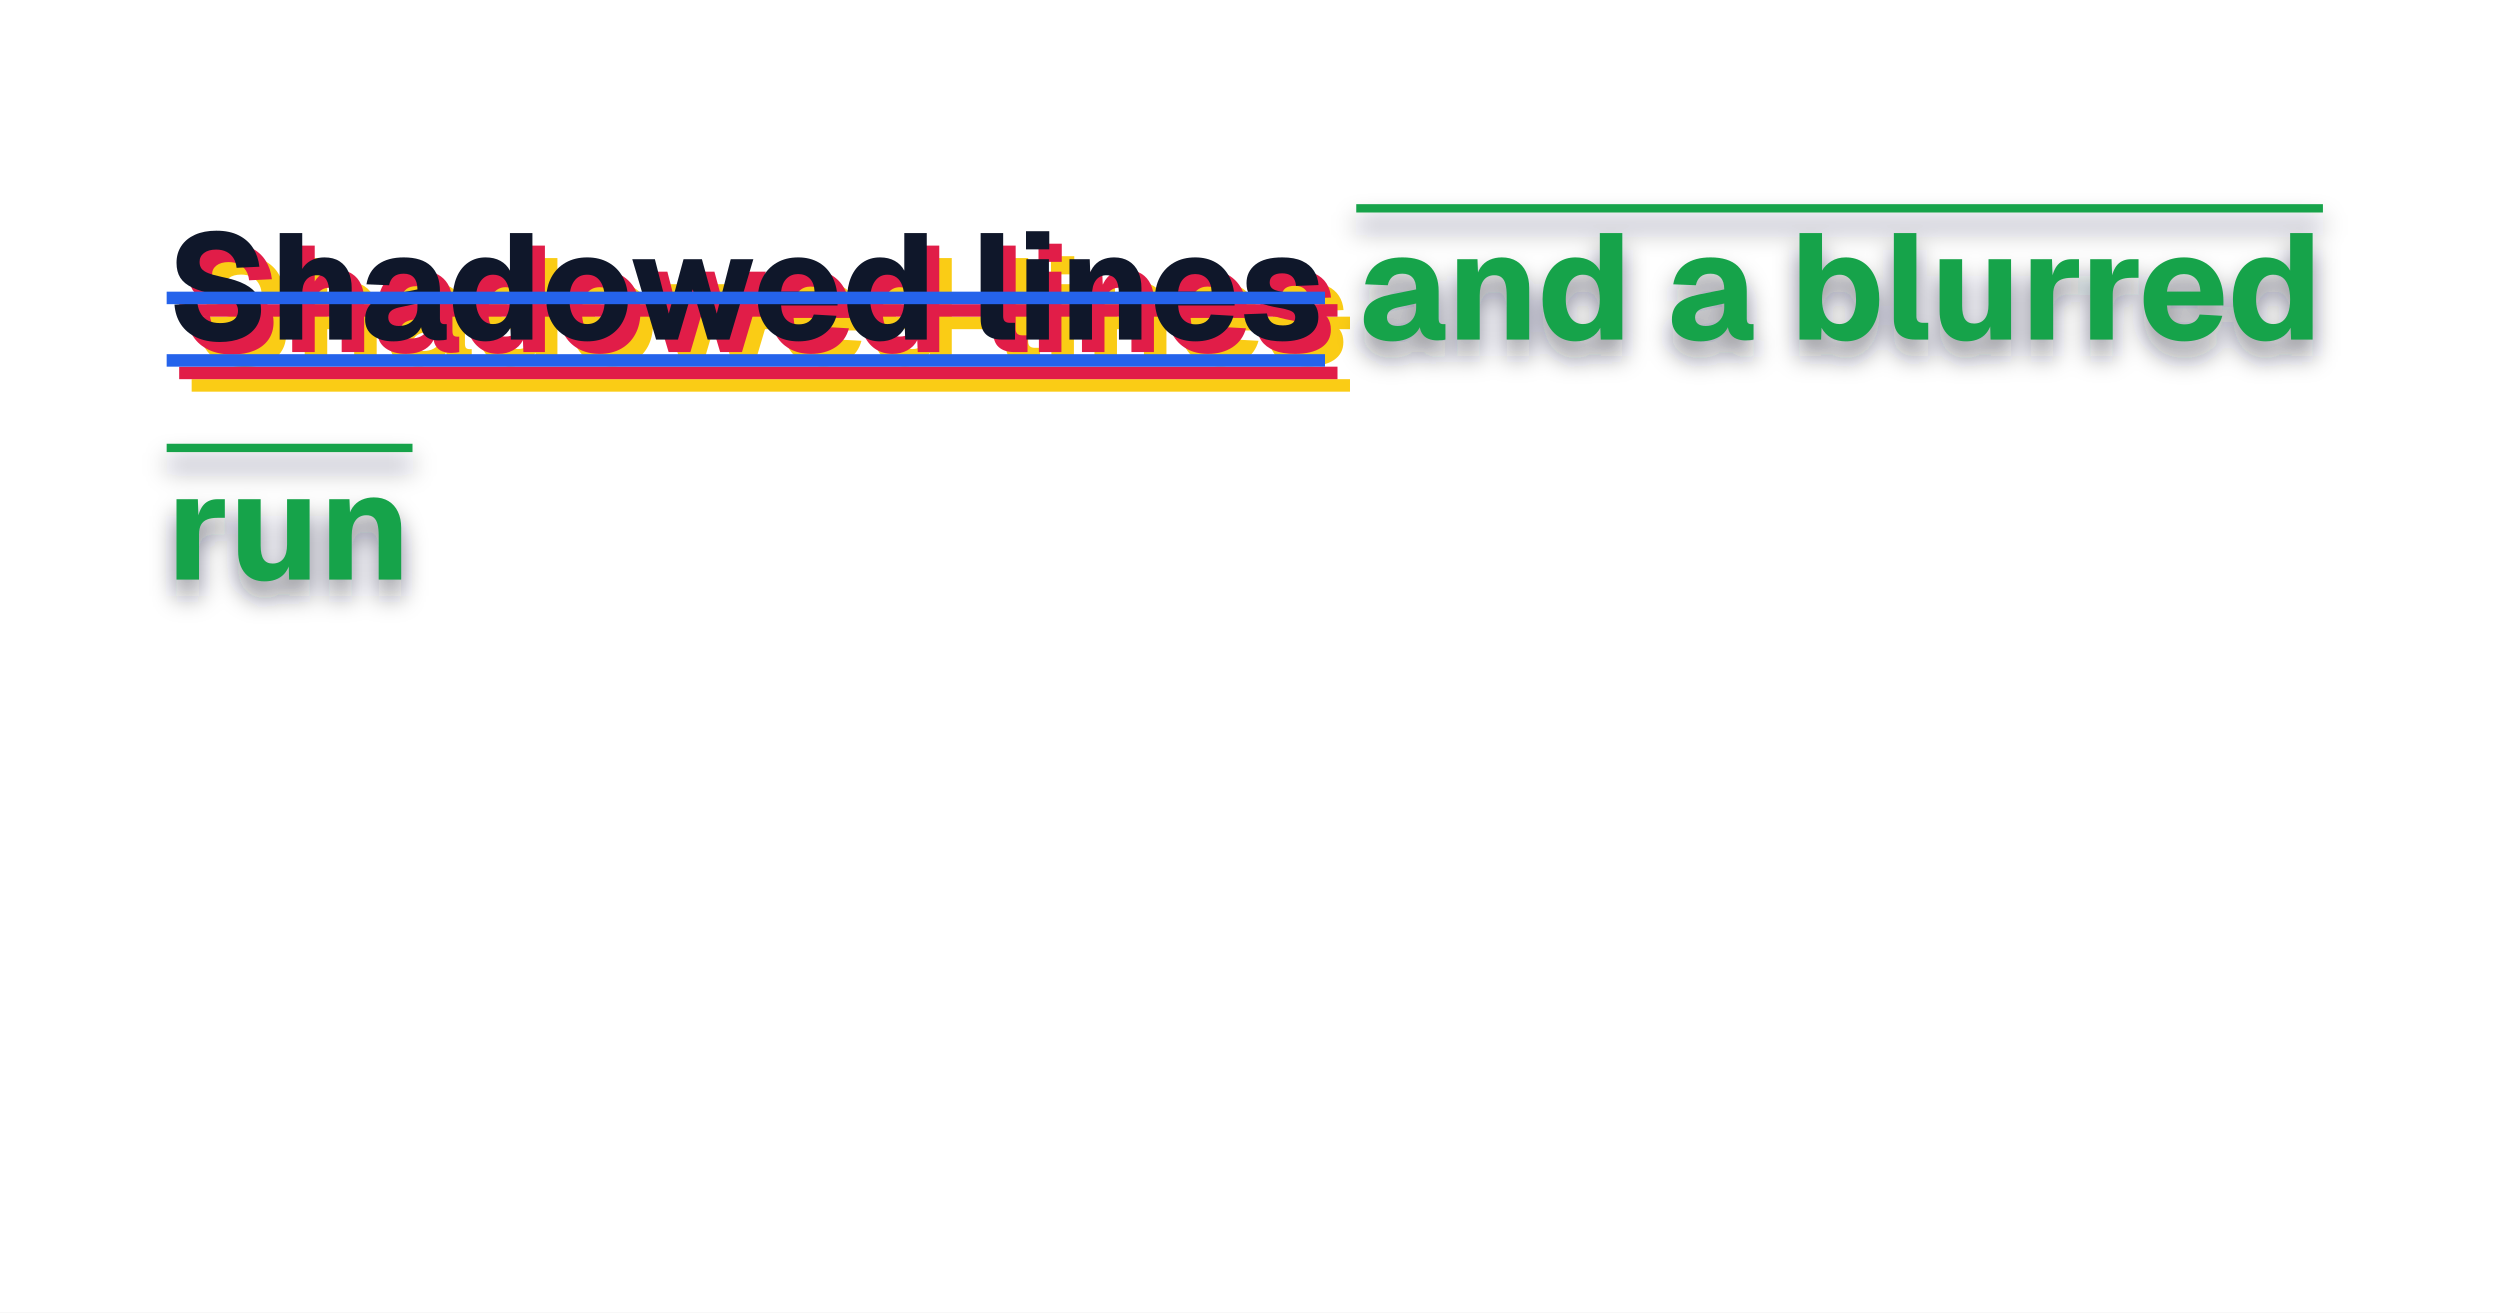
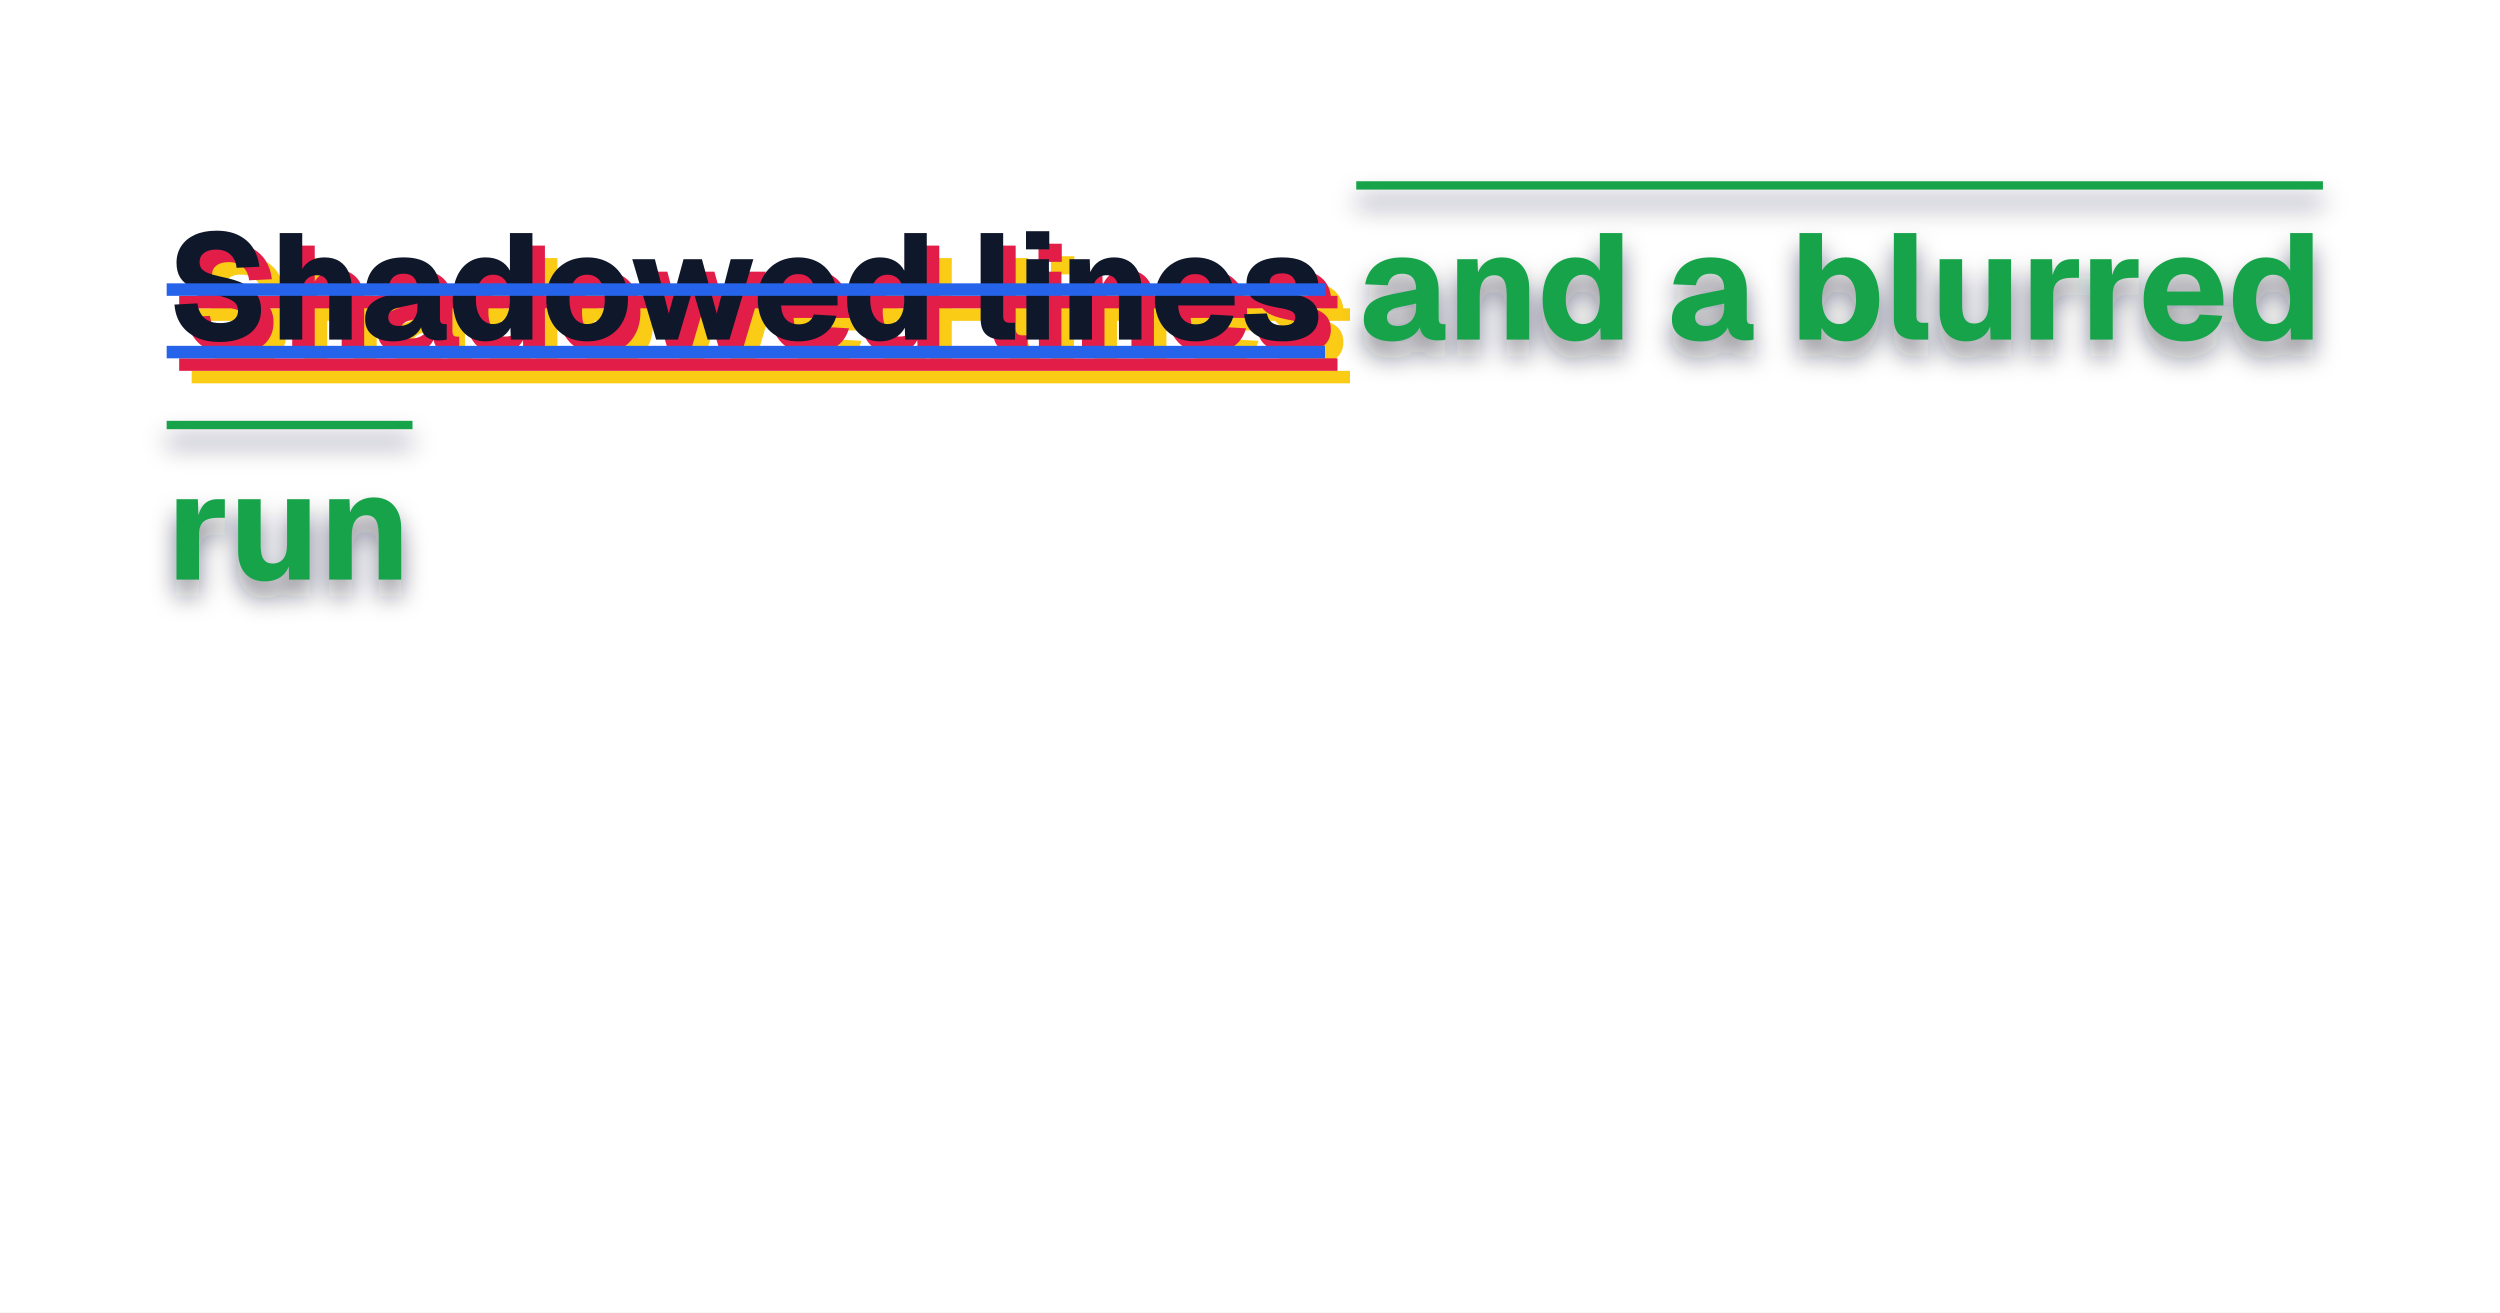
<svg xmlns="http://www.w3.org/2000/svg" width="1200" height="630" viewBox="0 0 1200 630">
  <rect x="0" y="0" width="1200" height="630" fill="#fff" />
  <g>
-     <rect x="92" y="182" width="556" height="6" fill="#facc15" />
+     <rect x="92" y="178" width="556" height="6" fill="#facc15" />
    <g fill="#facc15">
      <use href="#g0" x="92" y="175" />
      <use href="#g1" x="141.54" y="175" />
      <use href="#g2" x="184.59" y="175" />
      <use href="#g3" x="226.64" y="175" />
      <use href="#g4" x="271.57" y="175" />
      <use href="#g5" x="313.98" y="175" />
      <use href="#g6" x="373.09" y="175" />
      <use href="#g3" x="415.93" y="175" />
      <use href="#g7" x="477.99" y="175" />
      <use href="#g8" x="499.95" y="175" />
      <use href="#g9" x="520.62" y="175" />
      <use href="#g6" x="563.67" y="175" />
      <use href="#g10" x="606.51" y="175" />
    </g>
-     <rect x="92" y="152" width="556" height="6" fill="#facc15" />
+     <rect x="92" y="148" width="556" height="6" fill="#facc15" />
  </g>
  <g>
-     <rect x="86" y="176" width="556" height="6" fill="#e11d48" />
+     <rect x="86" y="172" width="556" height="6" fill="#e11d48" />
    <g fill="#e11d48">
      <use href="#g0" x="86" y="169" />
      <use href="#g1" x="135.54" y="169" />
      <use href="#g2" x="178.59" y="169" />
      <use href="#g3" x="220.64" y="169" />
      <use href="#g4" x="265.57" y="169" />
      <use href="#g5" x="307.98" y="169" />
      <use href="#g6" x="367.09" y="169" />
      <use href="#g3" x="409.93" y="169" />
      <use href="#g7" x="471.99" y="169" />
      <use href="#g8" x="493.95" y="169" />
      <use href="#g9" x="514.62" y="169" />
      <use href="#g6" x="557.67" y="169" />
      <use href="#g10" x="600.51" y="169" />
    </g>
-     <rect x="86" y="146" width="556" height="6" fill="#e11d48" />
+     <rect x="86" y="142" width="556" height="6" fill="#e11d48" />
  </g>
  <filter id="bl0">
    <feGaussianBlur stdDeviation="6" />
  </filter>
  <g filter="url(#bl0)">
-     <rect x="651" y="106" width="464" height="4" fill="#0f172a" fill-opacity=".502" />
+     <rect x="651" y="95" width="464" height="4" fill="#0f172a" fill-opacity=".502" />
    <g fill="#0f172a" fill-opacity=".502">
      <use href="#g2" x="651.97" y="171" />
      <use href="#g9" x="694.74" y="171" />
      <use href="#g3" x="737.79" y="171" />
      <use href="#g2" x="799.86" y="171" />
      <use href="#g11" x="859.04" y="171" />
      <use href="#g7" x="904.33" y="171" />
      <use href="#g12" x="926.29" y="171" />
      <use href="#g13" x="969.99" y="171" />
      <use href="#g13" x="998.58" y="171" />
      <use href="#g6" x="1026.3" y="171" />
      <use href="#g3" x="1069.14" y="171" />
    </g>
-     <rect x="80" y="221" width="118" height="4" fill="#0f172a" fill-opacity=".502" />
+     <rect x="80" y="210" width="118" height="4" fill="#0f172a" fill-opacity=".502" />
    <g fill="#0f172a" fill-opacity=".502">
      <use href="#g13" x="80" y="286.2" />
      <use href="#g12" x="109.59" y="286.2" />
      <use href="#g9" x="153.3" y="286.2" />
    </g>
  </g>
-   <rect x="80" y="170" width="556" height="6" fill="#2563eb" />
+   <rect x="80" y="166" width="556" height="6" fill="#2563eb" />
  <g fill="#0f172a">
    <use href="#g0" x="80" y="163" />
    <use href="#g1" x="129.54" y="163" />
    <use href="#g2" x="172.59" y="163" />
    <use href="#g3" x="214.64" y="163" />
    <use href="#g4" x="259.57" y="163" />
    <use href="#g5" x="301.98" y="163" />
    <use href="#g6" x="361.09" y="163" />
    <use href="#g3" x="403.93" y="163" />
    <use href="#g7" x="465.99" y="163" />
    <use href="#g8" x="487.95" y="163" />
    <use href="#g9" x="508.62" y="163" />
    <use href="#g6" x="551.67" y="163" />
    <use href="#g10" x="594.51" y="163" />
  </g>
-   <rect x="80" y="140" width="556" height="6" fill="#2563eb" />
-   <rect x="651" y="98" width="464" height="4" fill="#16a34a" />
+   <rect x="80" y="136" width="556" height="6" fill="#2563eb" />
+   <rect x="651" y="87" width="464" height="4" fill="#16a34a" />
  <g fill="#16a34a">
    <use href="#g2" x="651.97" y="163" />
    <use href="#g9" x="694.74" y="163" />
    <use href="#g3" x="737.79" y="163" />
    <use href="#g2" x="799.86" y="163" />
    <use href="#g11" x="859.04" y="163" />
    <use href="#g7" x="904.33" y="163" />
    <use href="#g12" x="926.29" y="163" />
    <use href="#g13" x="969.99" y="163" />
    <use href="#g13" x="998.58" y="163" />
    <use href="#g6" x="1026.3" y="163" />
    <use href="#g3" x="1069.14" y="163" />
  </g>
-   <rect x="80" y="213" width="118" height="4" fill="#16a34a" />
+   <rect x="80" y="202" width="118" height="4" fill="#16a34a" />
  <g fill="#16a34a">
    <use href="#g13" x="80" y="278.2" />
    <use href="#g12" x="109.59" y="278.2" />
    <use href="#g9" x="153.3" y="278.2" />
  </g>
  <defs>
    <path id="g0" d="M25.53 1.16q-6.59 0-11.33-2.24t-7.4-6.26q-2.66-4.04-3.05-9.47l11.02-.57q.4 3.04 1.75 5.16 1.34 2.13 3.6 3.22 2.27 1.08 5.55 1.08 2.74 0 4.64-.66 1.92-.65 2.92-1.97 1.02-1.32 1.02-3.28 0-1.76-.86-3.12-.84-1.36-3.3-2.47-2.43-1.13-7.22-2.21-6.54-1.46-10.53-3.32-3.98-1.88-5.79-4.72-1.82-2.86-1.82-7.19 0-4.58 2.29-8.05 2.29-3.48 6.59-5.42t10.28-1.94q6.34 0 10.72 2.24 4.39 2.22 6.87 6.11t3.02 8.95l-10.94.52q-.25-2.66-1.48-4.61-1.22-1.97-3.3-3.05-2.08-1.09-5.03-1.09-3.72 0-5.84 1.64t-2.11 4.33q0 1.89.93 3.17.96 1.26 3.25 2.17 2.3.91 6.44 1.8 7.11 1.4 11.25 3.62t5.89 5.24q1.75 3 1.75 6.89 0 4.76-2.4 8.26-2.41 3.49-6.86 5.36t-10.52 1.88Z" />
    <path id="g1" d="M4.72 0v-51.13l10.81.01v21.51l-1.42.03q.55-3.39 2.25-5.55 1.72-2.17 4.25-3.24 2.55-1.08 5.58-1.08 4.31 0 7.22 1.86t4.37 5.17q1.49 3.31 1.49 7.61v24.81h-10.8v-22.27q0-4.28-1.36-6.45-1.34-2.17-4.47-2.17-3.31 0-5.22 2.25-1.89 2.25-1.89 6.67v21.97Z" />
    <path id="g2" d="M16.23.86q-6.04 0-9.81-2.77t-3.76-7.76q0-5.08 3.2-7.86t9.5-4.06l12.42-2.49q0-3.75-1.69-5.64-1.68-1.91-4.89-1.91-3.04 0-4.76 1.43-1.72 1.42-2.28 4.12l-10.86-.45q1.12-6.41 5.75-9.66 4.64-3.26 12.15-3.26 8.66 0 13.02 4.12t4.36 12.03v13.13q0 1.64.54 2.2.57.56 1.65.56h1.07v7.41q-.5.16-1.62.28t-2.24.13q-2.28 0-4.28-.77-1.98-.77-3.18-2.7-1.19-1.94-1.19-5.47l.89.75q-.67 2.58-2.53 4.55-1.86 1.95-4.77 3.03-2.89 1.06-6.69 1.06Zm2.57-7.39q2.68 0 4.68-1.06 2.02-1.08 3.16-3.07t1.14-4.78v-1.87l-8.76 1.87q-2.63.55-3.94 1.72-1.3 1.17-1.3 3.03 0 1.97 1.28 3.06t3.74 1.1Z" />
    <path id="g3" d="M18.47.86q-4.88 0-8.42-2.47-3.55-2.47-5.47-7t-1.92-10.69 1.93-10.68q1.94-4.54 5.52-7 3.58-2.47 8.36-2.47 4.12 0 7.11 1.68t4.55 4.68v-18.04l10.79.01v51.12h-10.34l-.22-5.67q-1.59 3.09-4.74 4.81-3.12 1.72-7.15 1.72Zm3.56-8.31q2.61 0 4.41-1.33 1.79-1.35 2.73-3.99.95-2.64.95-6.53 0-3.93-.95-6.56-.94-2.64-2.73-3.95-1.8-1.33-4.41-1.33-3.78 0-6.01 3.17t-2.24 8.67q0 5.39 2.25 8.63 2.25 3.22 6 3.22Z" />
    <path id="g4" d="M22.27.86q-5.91 0-10.33-2.49-4.41-2.49-6.85-7.03t-2.43-10.64q0-6.12 2.43-10.62 2.44-4.52 6.85-7.02 4.42-2.51 10.33-2.51t10.29 2.51q4.41 2.5 6.85 7.02 2.43 4.5 2.43 10.62 0 6.1-2.43 10.64-2.44 4.54-6.85 7.04-4.39 2.48-10.29 2.48Zm0-8.31q4.04 0 6.25-3.11 2.2-3.11 2.2-8.74 0-5.59-2.2-8.72t-6.25-3.12q-4.05 0-6.27 3.12t-2.22 8.72q0 5.63 2.22 8.74t6.27 3.11Z" />
    <path id="g5" d="M12.95 0l-11.45-38.59h10.86l6.67 26.12 7.09-26.12h8.82l7.12 26.12 6.71-26.12h10.86l-11.46 38.59h-10.48l-7.16-24.14-7.11 24.14Z" />
    <path id="g6" d="M22.14.86q-5.92 0-10.31-2.49-4.38-2.49-6.78-7.03t-2.39-10.64q0-6.09 2.39-10.59 2.4-4.52 6.75-7.03 4.36-2.53 10.22-2.53 5.75 0 10.01 2.51t6.58 7.19 2.33 11.17v2.19h-27.11q.23 4.56 2.5 6.83 2.26 2.25 5.98 2.25 2.75 0 4.6-1.17 1.84-1.19 2.61-3.55l10.89.62q-1.55 5.82-6.44 9.05-4.88 3.22-11.83 3.22Zm-8.31-23.88h16.08q-.22-4.25-2.36-6.34t-5.53-2.09q-3.36 0-5.57 2.2-2.18 2.2-2.62 6.23Z" />
    <path id="g7" d="M14.8 0q-4.69 0-7.39-2.38-2.69-2.37-2.69-7.67v-41.08l10.81.01v39.92q0 1.67.8 2.42.81.73 2.31.73h2.58v8.05Z" />
    <path id="g8" d="M4.72 0v-38.59h10.81v38.59Zm-.19-43.31v-8.71h11.17v8.71Z" />
    <path id="g9" d="M4.72 0v-38.59h9.73l.44 11.31-1.33-.34q.55-4.33 2.33-6.91 1.78-2.6 4.42-3.75 2.64-1.17 5.82-1.17 4.17 0 7.09 1.81 2.94 1.81 4.48 5.09 1.57 3.27 1.57 7.74v24.81h-10.8v-21.22q0-3.11-.53-5.25-.52-2.16-1.83-3.28-1.3-1.14-3.58-1.14-3.34 0-5.17 2.5-1.83 2.48-1.83 7.17v21.22Z" />
    <path id="g10" d="M21.2.86q-6.2 0-10.2-1.67-3.98-1.67-6.03-4.61-2.03-2.94-2.31-6.74l10.95-.39q.48 2.77 2.23 4.27 1.75 1.48 5.41 1.48 2.91 0 4.42-.95 1.52-.97 1.52-2.91 0-1.2-.58-2t-2.24-1.39q-1.64-.61-4.82-1.15-6.07-1.05-9.5-2.52-3.44-1.47-4.85-3.73-1.39-2.28-1.39-5.64 0-5.55 4.32-8.96t12.89-3.4q5.81 0 9.53 1.75 3.72 1.73 5.64 4.73t2.19 6.8l-10.83.42q-.07-1.8-.82-3.16-.73-1.37-2.17-2.12-1.43-.77-3.7-.77-2.84 0-4.38 1.17-1.53 1.18-1.53 3.16 0 1.39.63 2.3t2.15 1.47q1.55.56 4.18.97 6.09.84 9.68 2.37t5.16 3.88q1.56 2.32 1.56 5.65 0 5.64-4.59 8.67-4.58 3.02-12.52 3.02Z" />
    <path id="g11" d="M26.92.86q-4.05 0-7.01-1.72t-4.61-4.81l-.22 5.67h-10.36v-51.13l10.81.01v18.03q1.56-2.72 4.5-4.54t6.89-1.82q4.92 0 8.52 2.5 3.61 2.48 5.58 7.01 1.98 4.52 1.98 10.64t-1.98 10.66q-1.97 4.52-5.58 7.02-3.6 2.48-8.52 2.48Zm-2.98-8.31q3.56 0 5.73-3.11 2.19-3.13 2.19-8.74 0-5.62-2.14-8.73-2.13-3.11-5.74-3.11-2.65 0-4.57 1.39-1.91 1.38-2.89 4.03t-.99 6.42q0 3.67.99 6.35.98 2.65 2.87 4.07 1.91 1.43 4.55 1.43Z" />
    <path id="g12" d="M17.42.86q-5.94 0-9.33-3.84-3.37-3.86-3.37-10.75v-24.86h10.81v22.29q0 4.46 1.39 6.53t4.33 2.07q3.33 0 5.14-2.27t1.81-6.83v-21.79h10.82v38.59h-9.83l-.3-11.13 1.31.3q-.79 5.8-4.04 8.75-3.24 2.94-8.74 2.94Z" />
    <path id="g13" d="M4.72 0v-38.59h10.25l.37 11.2-.82-.17q.93-5.85 3.32-8.44t6.6-2.59h3.48v8.95h-3.55q-3 0-4.95.8-1.95.78-2.92 2.51t-.97 4.63v21.7Z" />
  </defs>
</svg>
